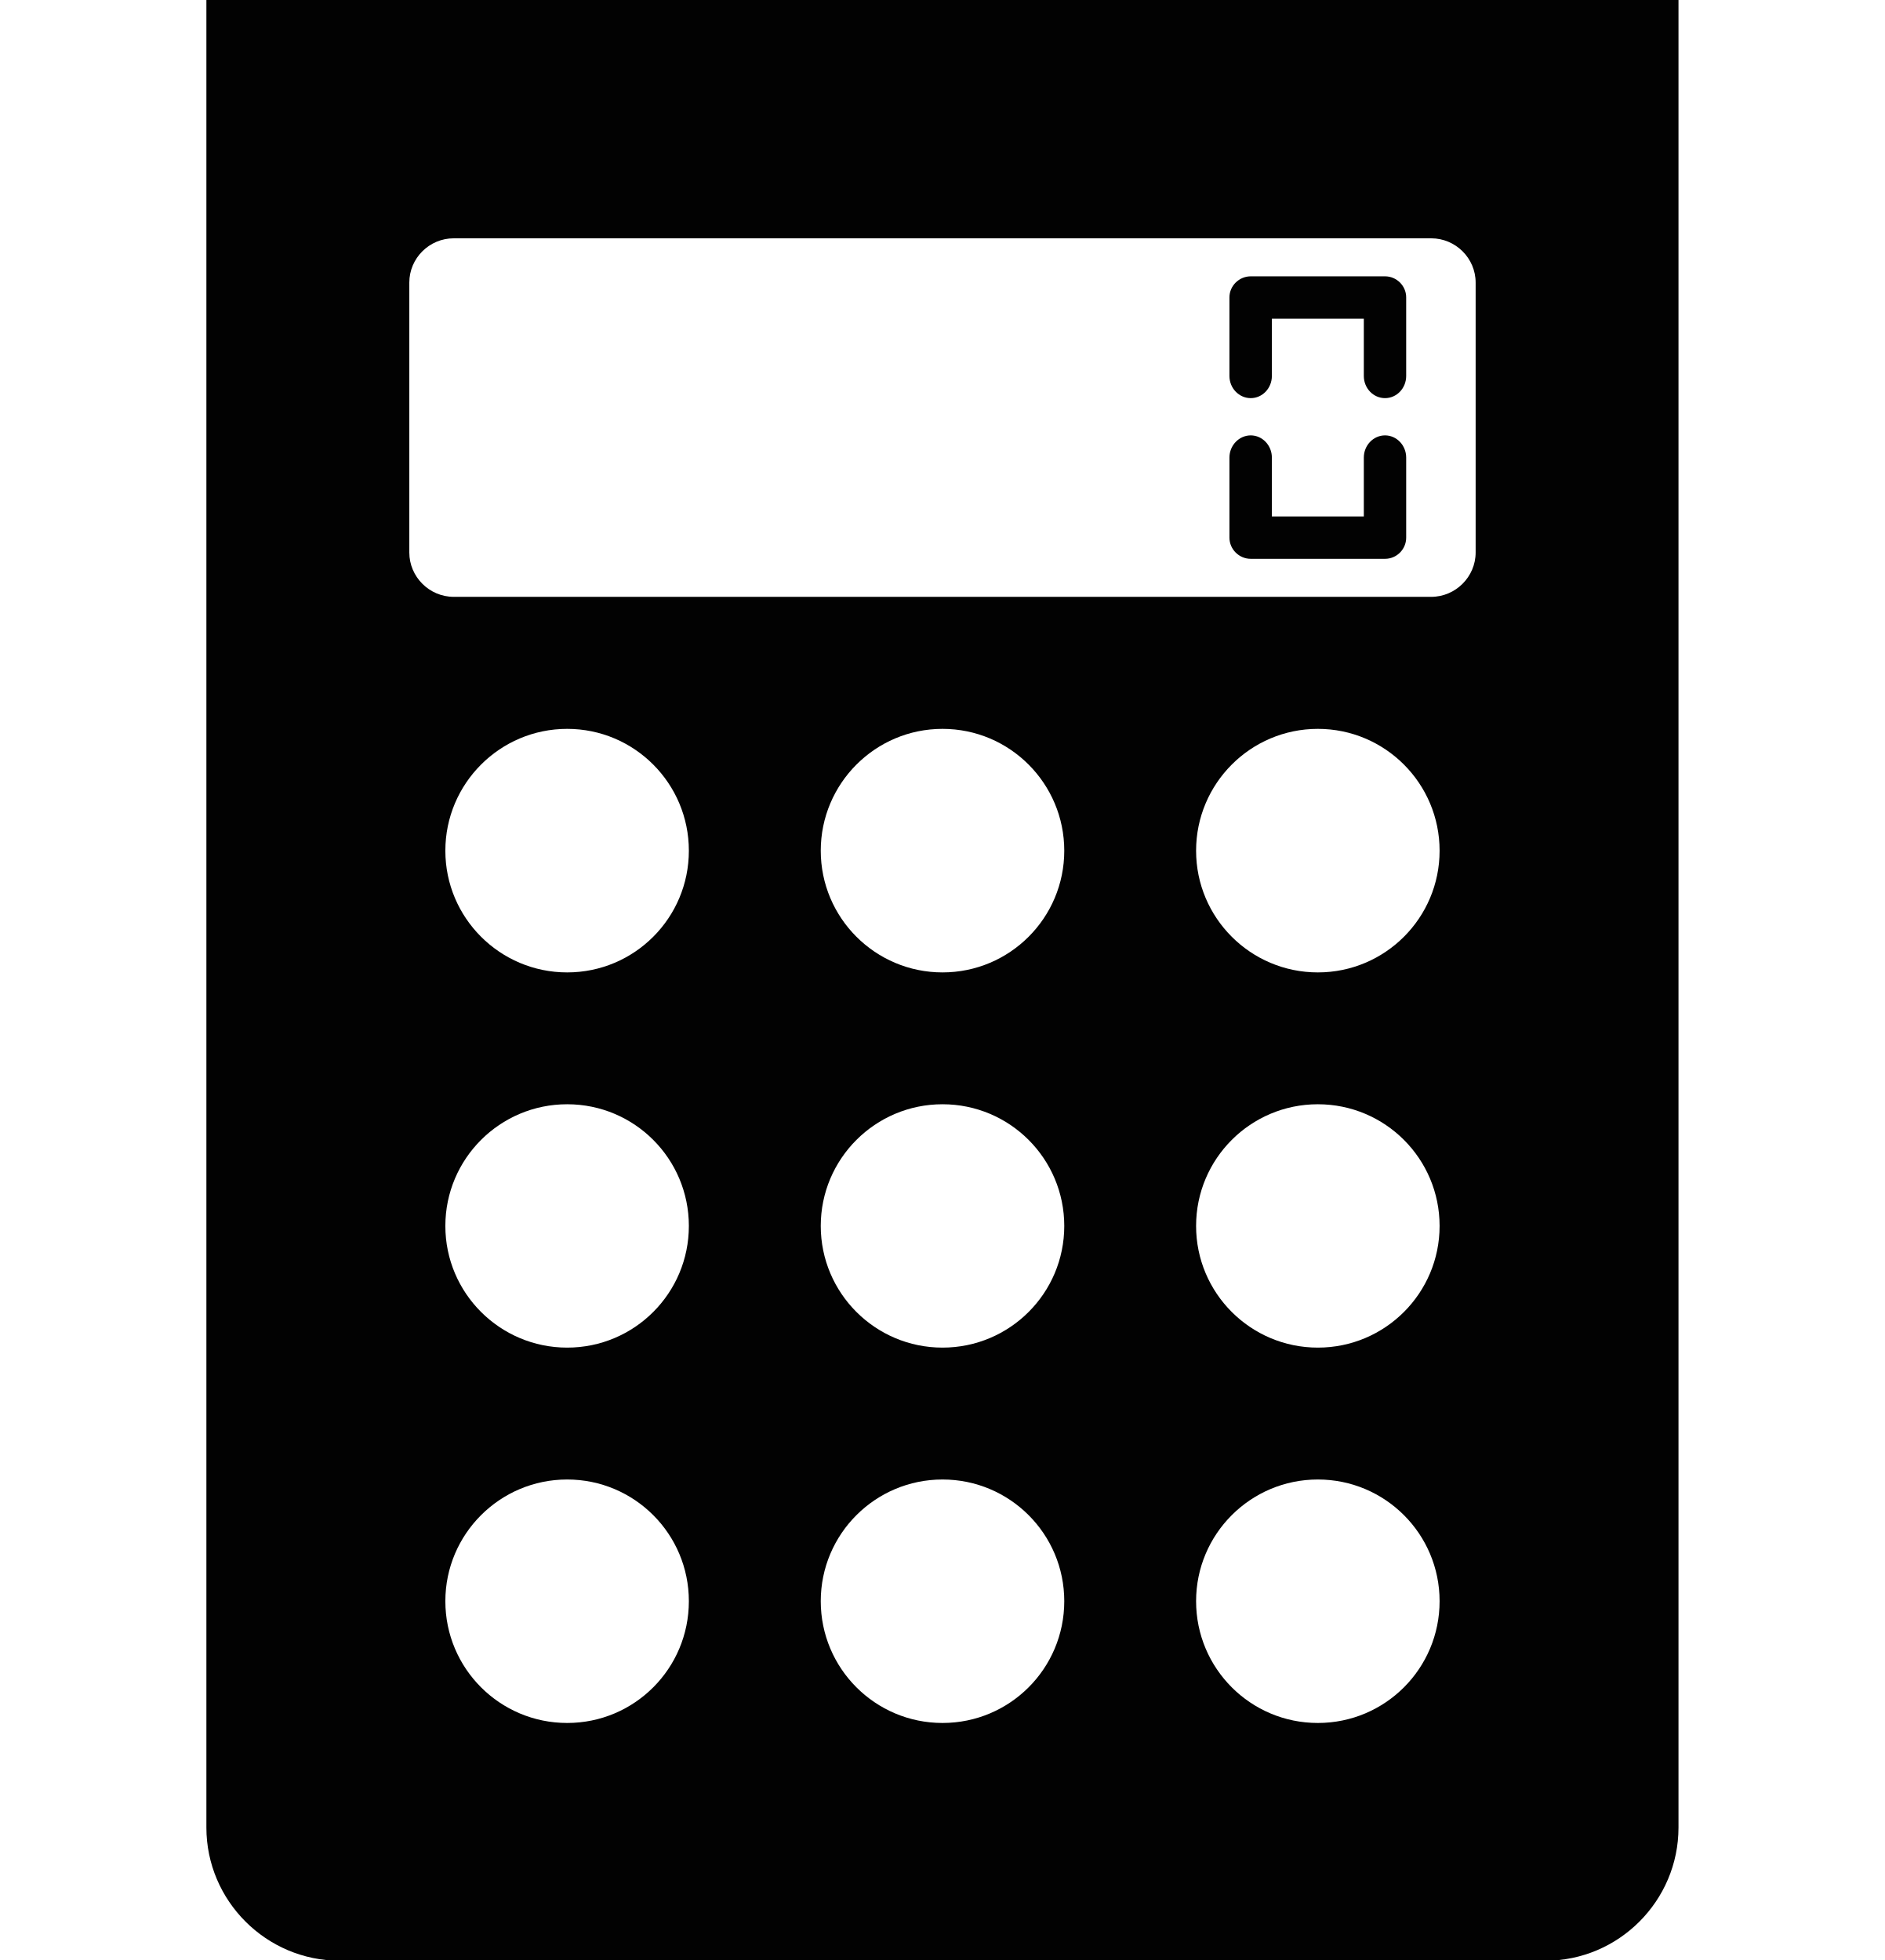
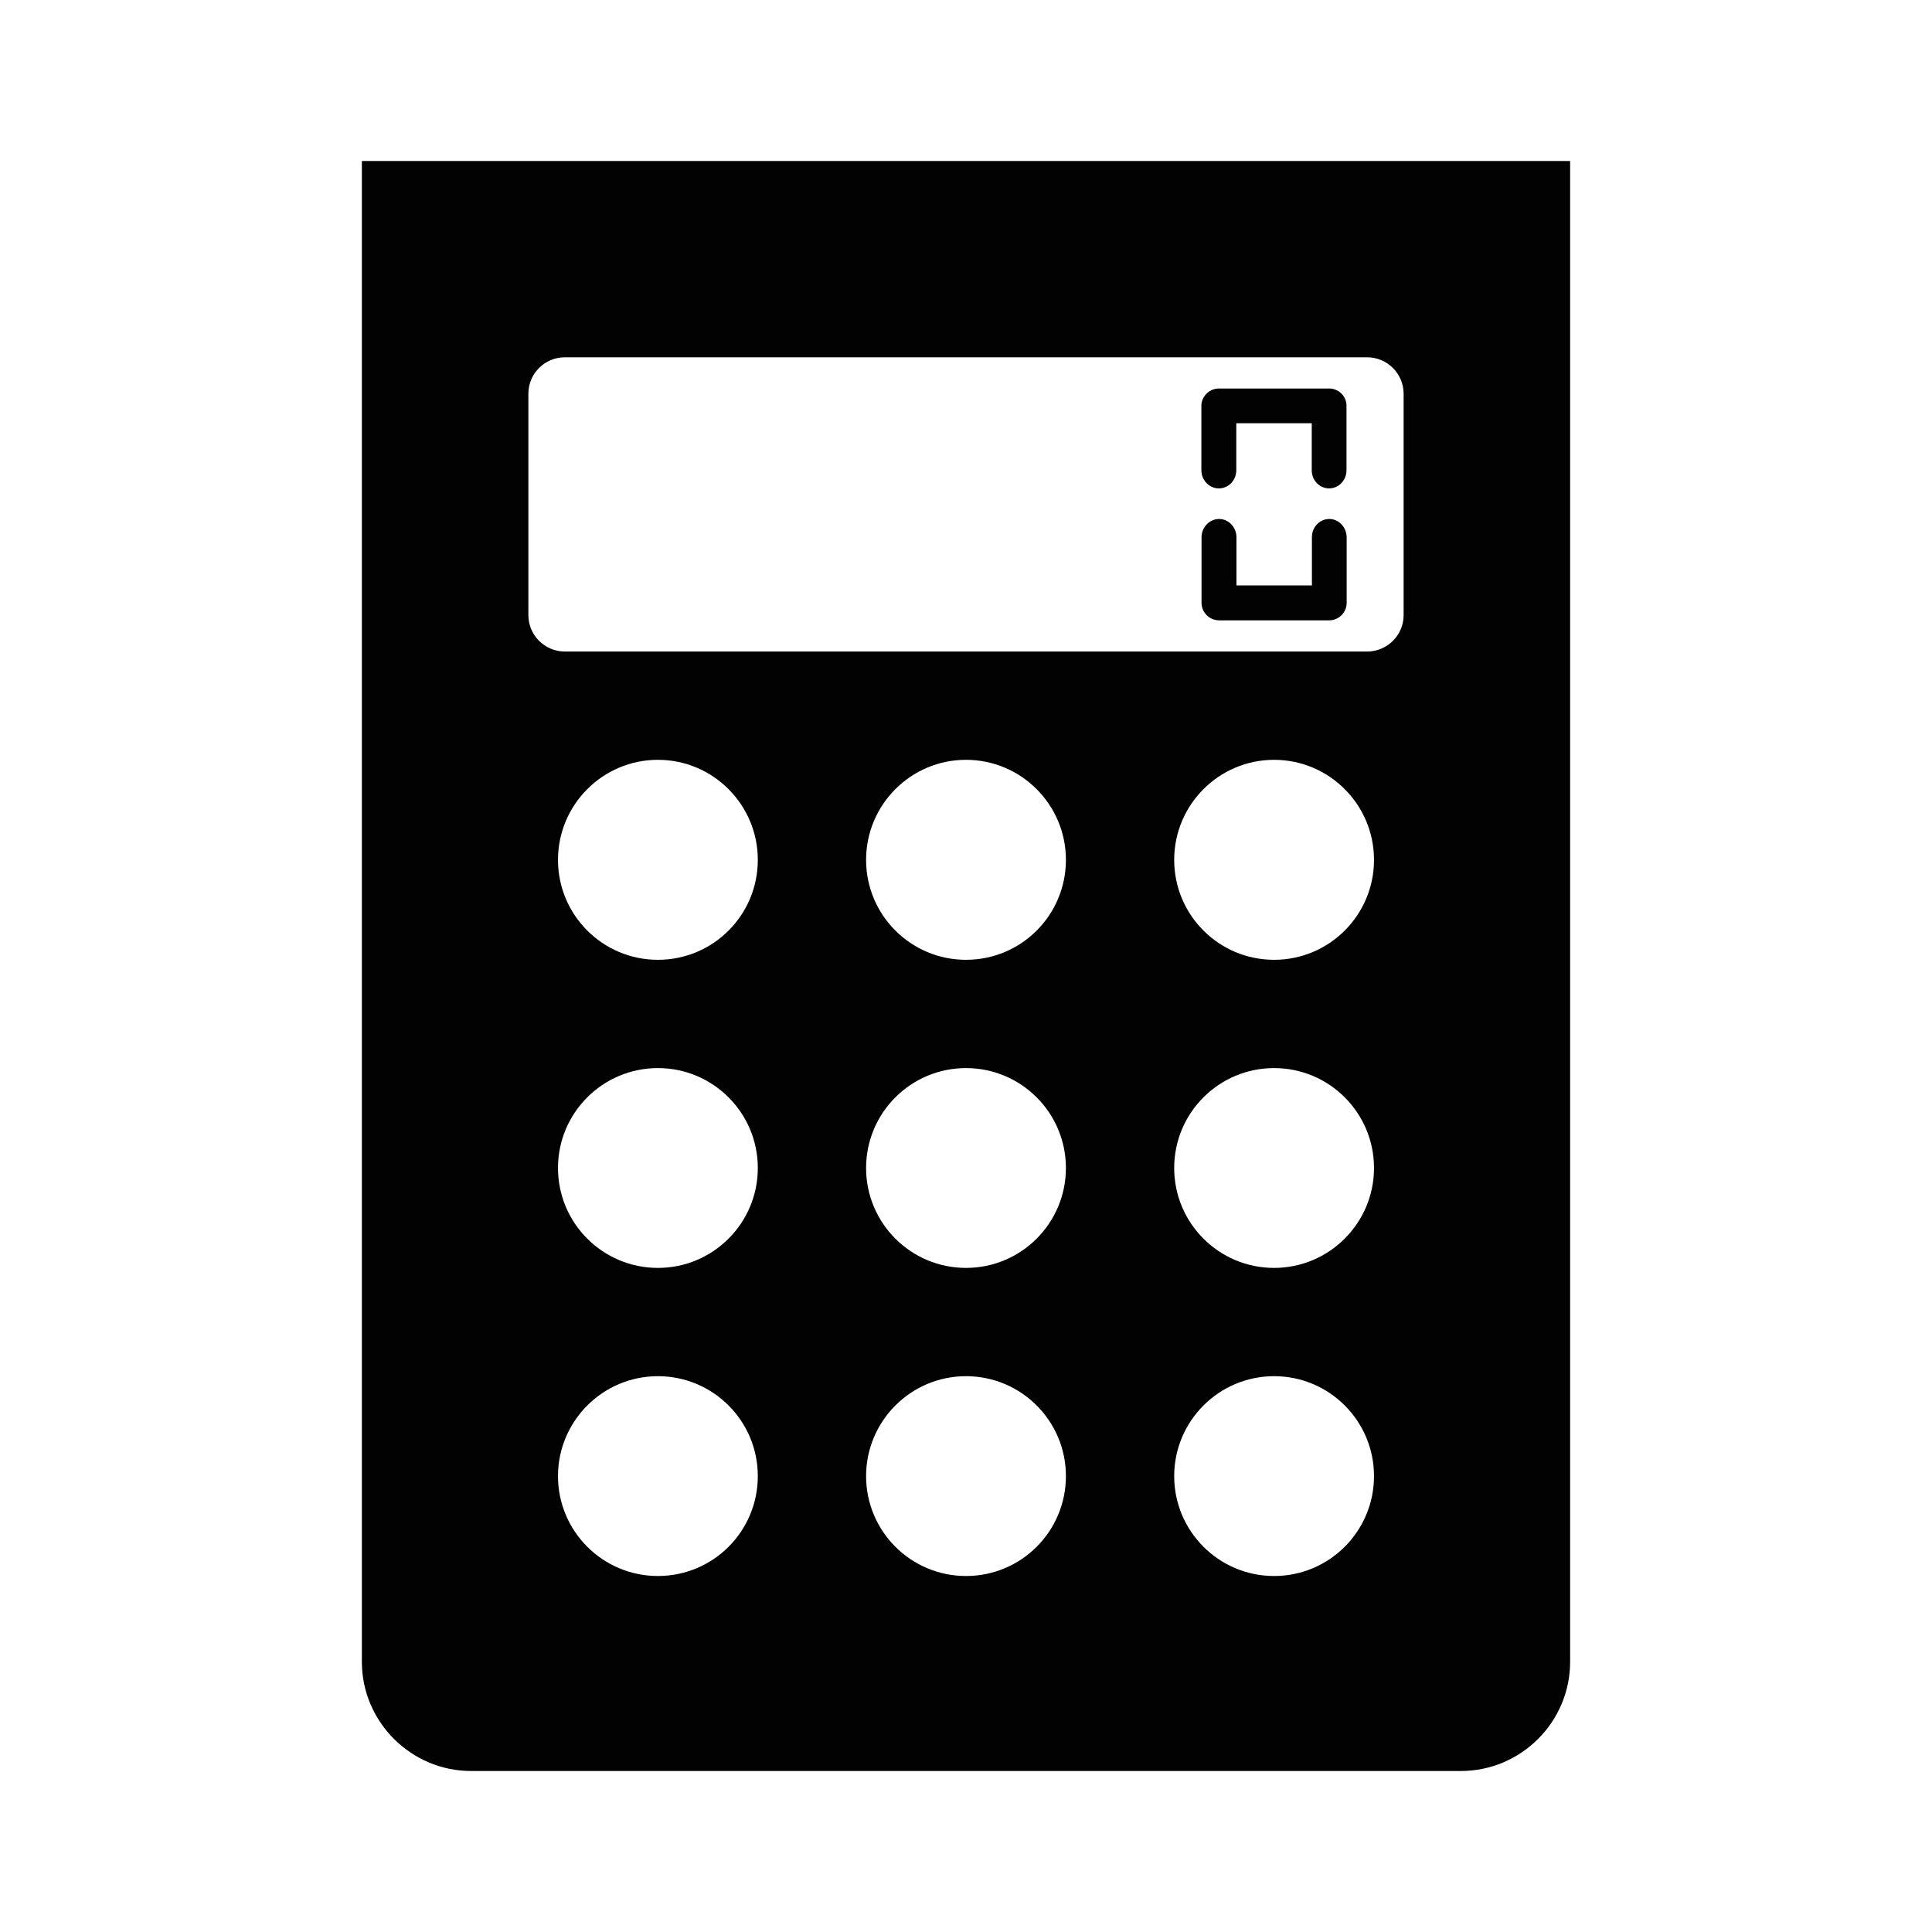
- <svg xmlns="http://www.w3.org/2000/svg" version="1.1" x="0px" y="0px" width="961.539px" height="1000px" viewBox="0 0 961.539 1000" style="enable-background:new 0 0 961.539 1000;" xml:space="preserve">
-   <g id="KP_x5F_Calculator_x5F_icon">
-     <g>
-       <path style="fill:#020202;" d="M752.772,281.891c0,12.378-10.207,22.621-22.694,22.621H231.497    c-12.524,0-22.694-10.243-22.694-22.621V144.187c0-12.451,10.17-22.603,22.694-22.603h498.581    c12.487,0,22.694,10.152,22.694,22.603V281.891z M672.276,496.127c-34.313,0-62.11-27.833-62.11-62.093    c0-34.258,27.797-62.165,62.11-62.165c34.349,0,62.11,27.906,62.11,62.165C734.387,468.294,706.625,496.127,672.276,496.127     M672.276,687.56c-34.313,0-62.11-27.833-62.11-62.073c0-34.258,27.797-62.092,62.11-62.092c34.349,0,62.11,27.834,62.11,62.092    C734.387,659.727,706.625,687.56,672.276,687.56 M672.276,879.066c-34.313,0-62.11-27.797-62.11-62.146    c0-34.241,27.797-62.075,62.11-62.075c34.349,0,62.11,27.834,62.11,62.075C734.387,851.27,706.625,879.066,672.276,879.066     M480.806,496.127c-34.312,0-62.11-27.833-62.11-62.093c0-34.258,27.798-62.165,62.11-62.165    c34.349,0,62.109,27.906,62.109,62.165C542.915,468.294,515.154,496.127,480.806,496.127 M480.806,687.56    c-34.312,0-62.11-27.833-62.11-62.073c0-34.258,27.798-62.092,62.11-62.092c34.349,0,62.109,27.834,62.109,62.092    C542.915,659.727,515.154,687.56,480.806,687.56 M480.806,879.066c-34.312,0-62.11-27.797-62.11-62.146    c0-34.241,27.798-62.075,62.11-62.075c34.349,0,62.109,27.834,62.109,62.075C542.915,851.27,515.154,879.066,480.806,879.066     M289.335,496.127c-34.312,0-62.146-27.833-62.146-62.093c0-34.258,27.834-62.165,62.146-62.165    c34.349,0,62.075,27.906,62.075,62.165C351.41,468.294,323.685,496.127,289.335,496.127 M289.335,687.56    c-34.312,0-62.146-27.833-62.146-62.073c0-34.258,27.834-62.092,62.146-62.092c34.349,0,62.075,27.834,62.075,62.092    C351.41,659.727,323.685,687.56,289.335,687.56 M289.335,879.066c-34.312,0-62.146-27.797-62.146-62.146    c0-34.241,27.834-62.075,62.146-62.075c34.349,0,62.075,27.834,62.075,62.075C351.41,851.27,323.685,879.066,289.335,879.066     M105.286-0.355v932.772c0,37.39,30.584,67.938,67.937,67.938h615.165c37.354,0,67.865-30.549,67.865-67.938V-0.355H105.286z" />
-       <path style="fill:#020202;" d="M706.553,222.133c-5.973,0-10.822,5.104-10.822,11.311v30.042h-46.908v-30.042    c0-6.207-4.851-11.311-10.786-11.311c-5.937,0-10.859,5.104-10.859,11.311v40.863c0,5.937,4.923,10.806,10.859,10.806h68.517    c5.936,0,10.785-4.869,10.785-10.806v-40.863C717.338,227.237,712.488,222.133,706.553,222.133" />
-       <path style="fill:#020202;" d="M706.553,140.985h-68.517c-5.937,0-10.859,4.867-10.859,10.731v40.103    c0,6.279,4.923,11.311,10.859,11.311c5.936,0,10.786-5.032,10.786-11.311V162.61h46.908v29.209c0,6.279,4.85,11.311,10.822,11.311    c5.936,0,10.785-5.032,10.785-11.311v-40.103C717.338,145.852,712.488,140.985,706.553,140.985" />
+ <svg xmlns="http://www.w3.org/2000/svg" version="1.1" x="0px" y="0px" viewBox="0 0 600 600" style="enable-background:new 0 0 600 600;" xml:space="preserve">
+   <g id="calculator">
+     <g id="calculator_1_">
+       <g>
+         <path style="fill:#020202;" d="M435.905,191.051c0,6.196-5.096,11.292-11.342,11.292H175.437     c-6.246,0-11.342-5.096-11.342-11.292v-68.802c0-6.246,5.096-11.292,11.342-11.292h249.126c6.246,0,11.342,5.096,11.342,11.292     V191.051z M395.683,298.076c-17.138,0-31.028-13.89-31.028-31.028c0-17.138,13.89-31.078,31.028-31.078     s31.028,13.94,31.028,31.078C426.711,284.186,412.821,298.076,395.683,298.076 M395.683,393.759     c-17.138,0-31.028-13.89-31.028-31.028c0-17.138,13.89-31.028,31.028-31.028s31.028,13.89,31.028,31.028     C426.711,379.819,412.821,393.759,395.683,393.759 M395.683,489.442c-17.138,0-31.028-13.89-31.028-31.028     c0-17.088,13.89-31.028,31.028-31.028s31.028,13.89,31.028,31.028C426.711,475.552,412.821,489.442,395.683,489.442 M300,298.076     c-17.138,0-31.028-13.89-31.028-31.028c0-17.138,13.89-31.078,31.028-31.078s31.028,13.94,31.028,31.078     C331.028,284.186,317.188,298.076,300,298.076 M300,393.759c-17.138,0-31.028-13.89-31.028-31.028     c0-17.138,13.89-31.028,31.028-31.028s31.028,13.89,31.028,31.028C331.028,379.819,317.188,393.759,300,393.759 M300,489.442     c-17.138,0-31.028-13.89-31.028-31.028c0-17.088,13.89-31.028,31.028-31.028s31.028,13.89,31.028,31.028     C331.028,475.552,317.188,489.442,300,489.442 M204.317,298.076c-17.138,0-31.028-13.89-31.028-31.028     c0-17.138,13.89-31.078,31.028-31.078s31.028,13.94,31.028,31.078S221.505,298.076,204.317,298.076 M204.317,393.759     c-17.138,0-31.028-13.89-31.028-31.028c0-17.138,13.89-31.028,31.028-31.028s31.028,13.89,31.028,31.028     C235.345,379.819,221.505,393.759,204.317,393.759 M204.317,489.442c-17.138,0-31.028-13.89-31.028-31.028     c0-17.088,13.89-31.028,31.028-31.028s31.028,13.89,31.028,31.028S221.505,489.442,204.317,489.442 M112.381,50v466.074     c0,18.687,15.289,33.926,33.926,33.926h307.385c18.687,0,33.926-15.239,33.926-33.926V50H112.381z" />
+         <path style="fill:#020202;" d="M412.821,161.172c-2.998,0-5.396,2.548-5.396,5.646v14.99h-23.434v-14.99     c0-3.098-2.448-5.646-5.396-5.646c-2.948,0-5.446,2.548-5.446,5.646v20.436c0,2.948,2.448,5.396,5.446,5.396h34.226     c2.948,0,5.396-2.448,5.396-5.396v-20.436C418.167,163.72,415.769,161.172,412.821,161.172" />
+         <path style="fill:#020202;" d="M412.821,120.651h-34.276c-2.948,0-5.446,2.448-5.446,5.346v20.036     c0,3.148,2.448,5.646,5.446,5.646c2.948,0,5.396-2.498,5.396-5.646v-14.59h23.434v14.59c0,3.148,2.398,5.646,5.396,5.646     c2.948,0,5.396-2.498,5.396-5.646v-20.036C418.167,123.099,415.769,120.651,412.821,120.651" />
+       </g>
    </g>
  </g>
  <g id="Layer_1">
</g>
</svg>
